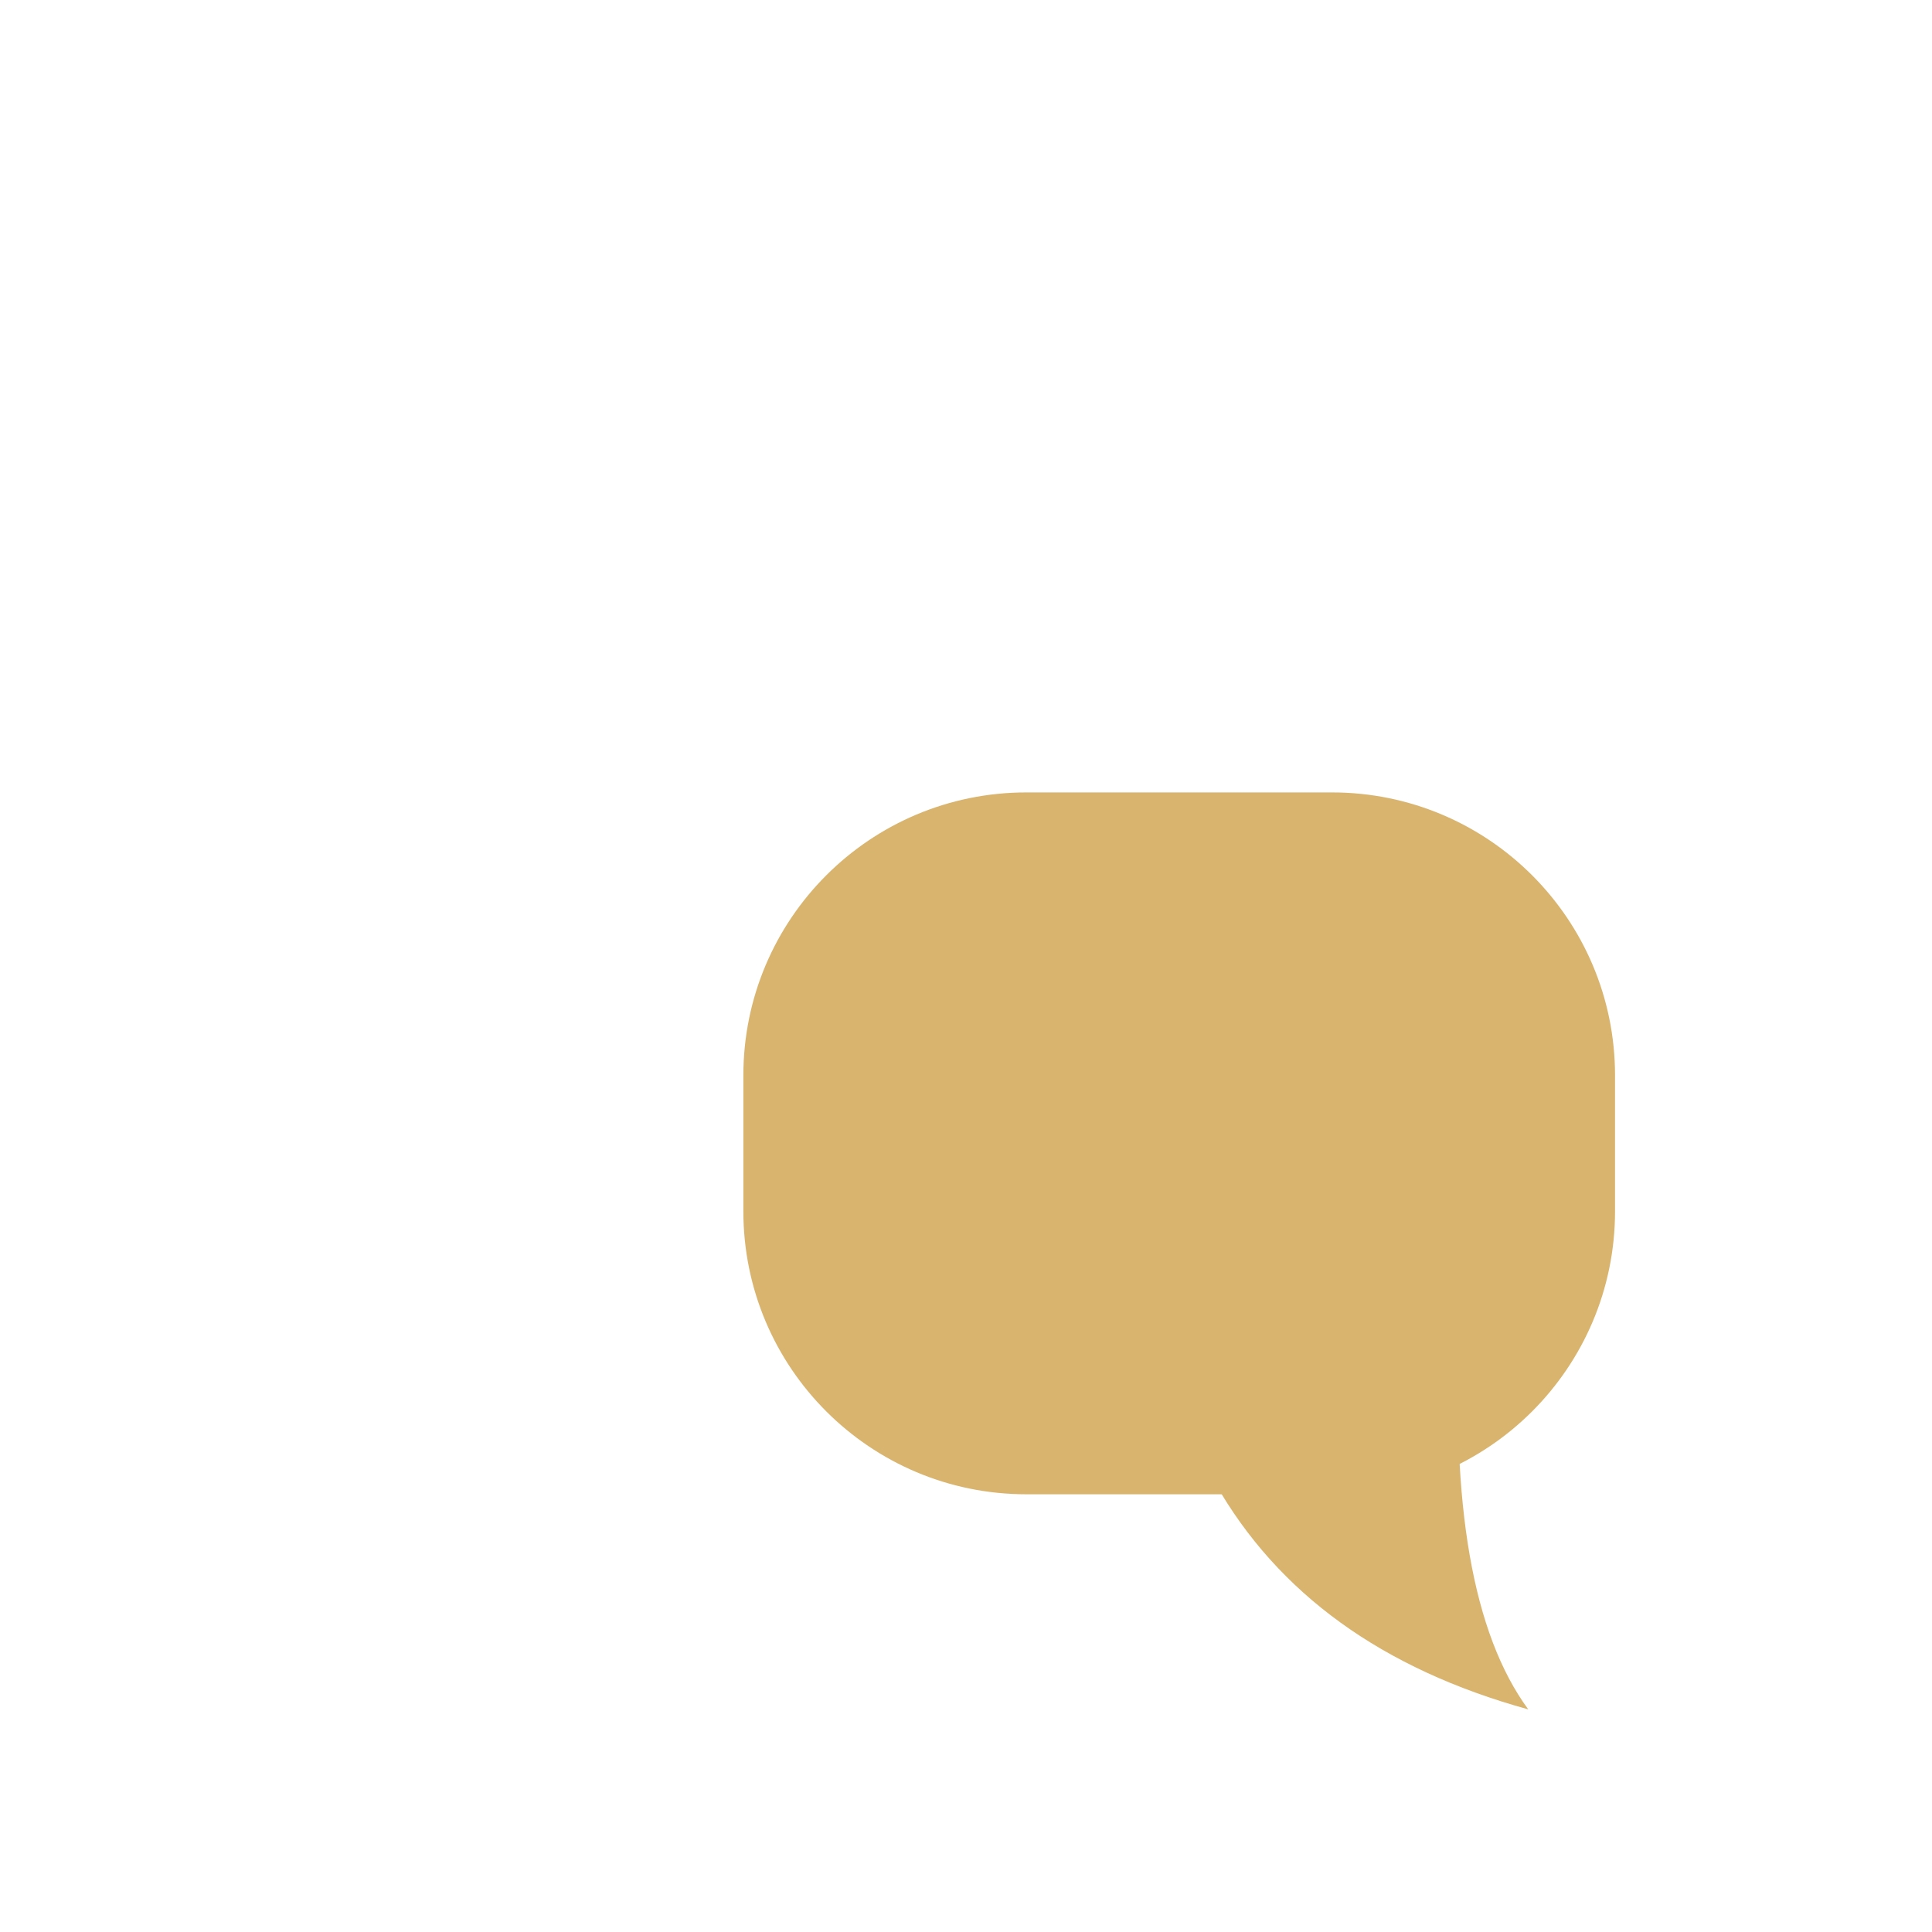
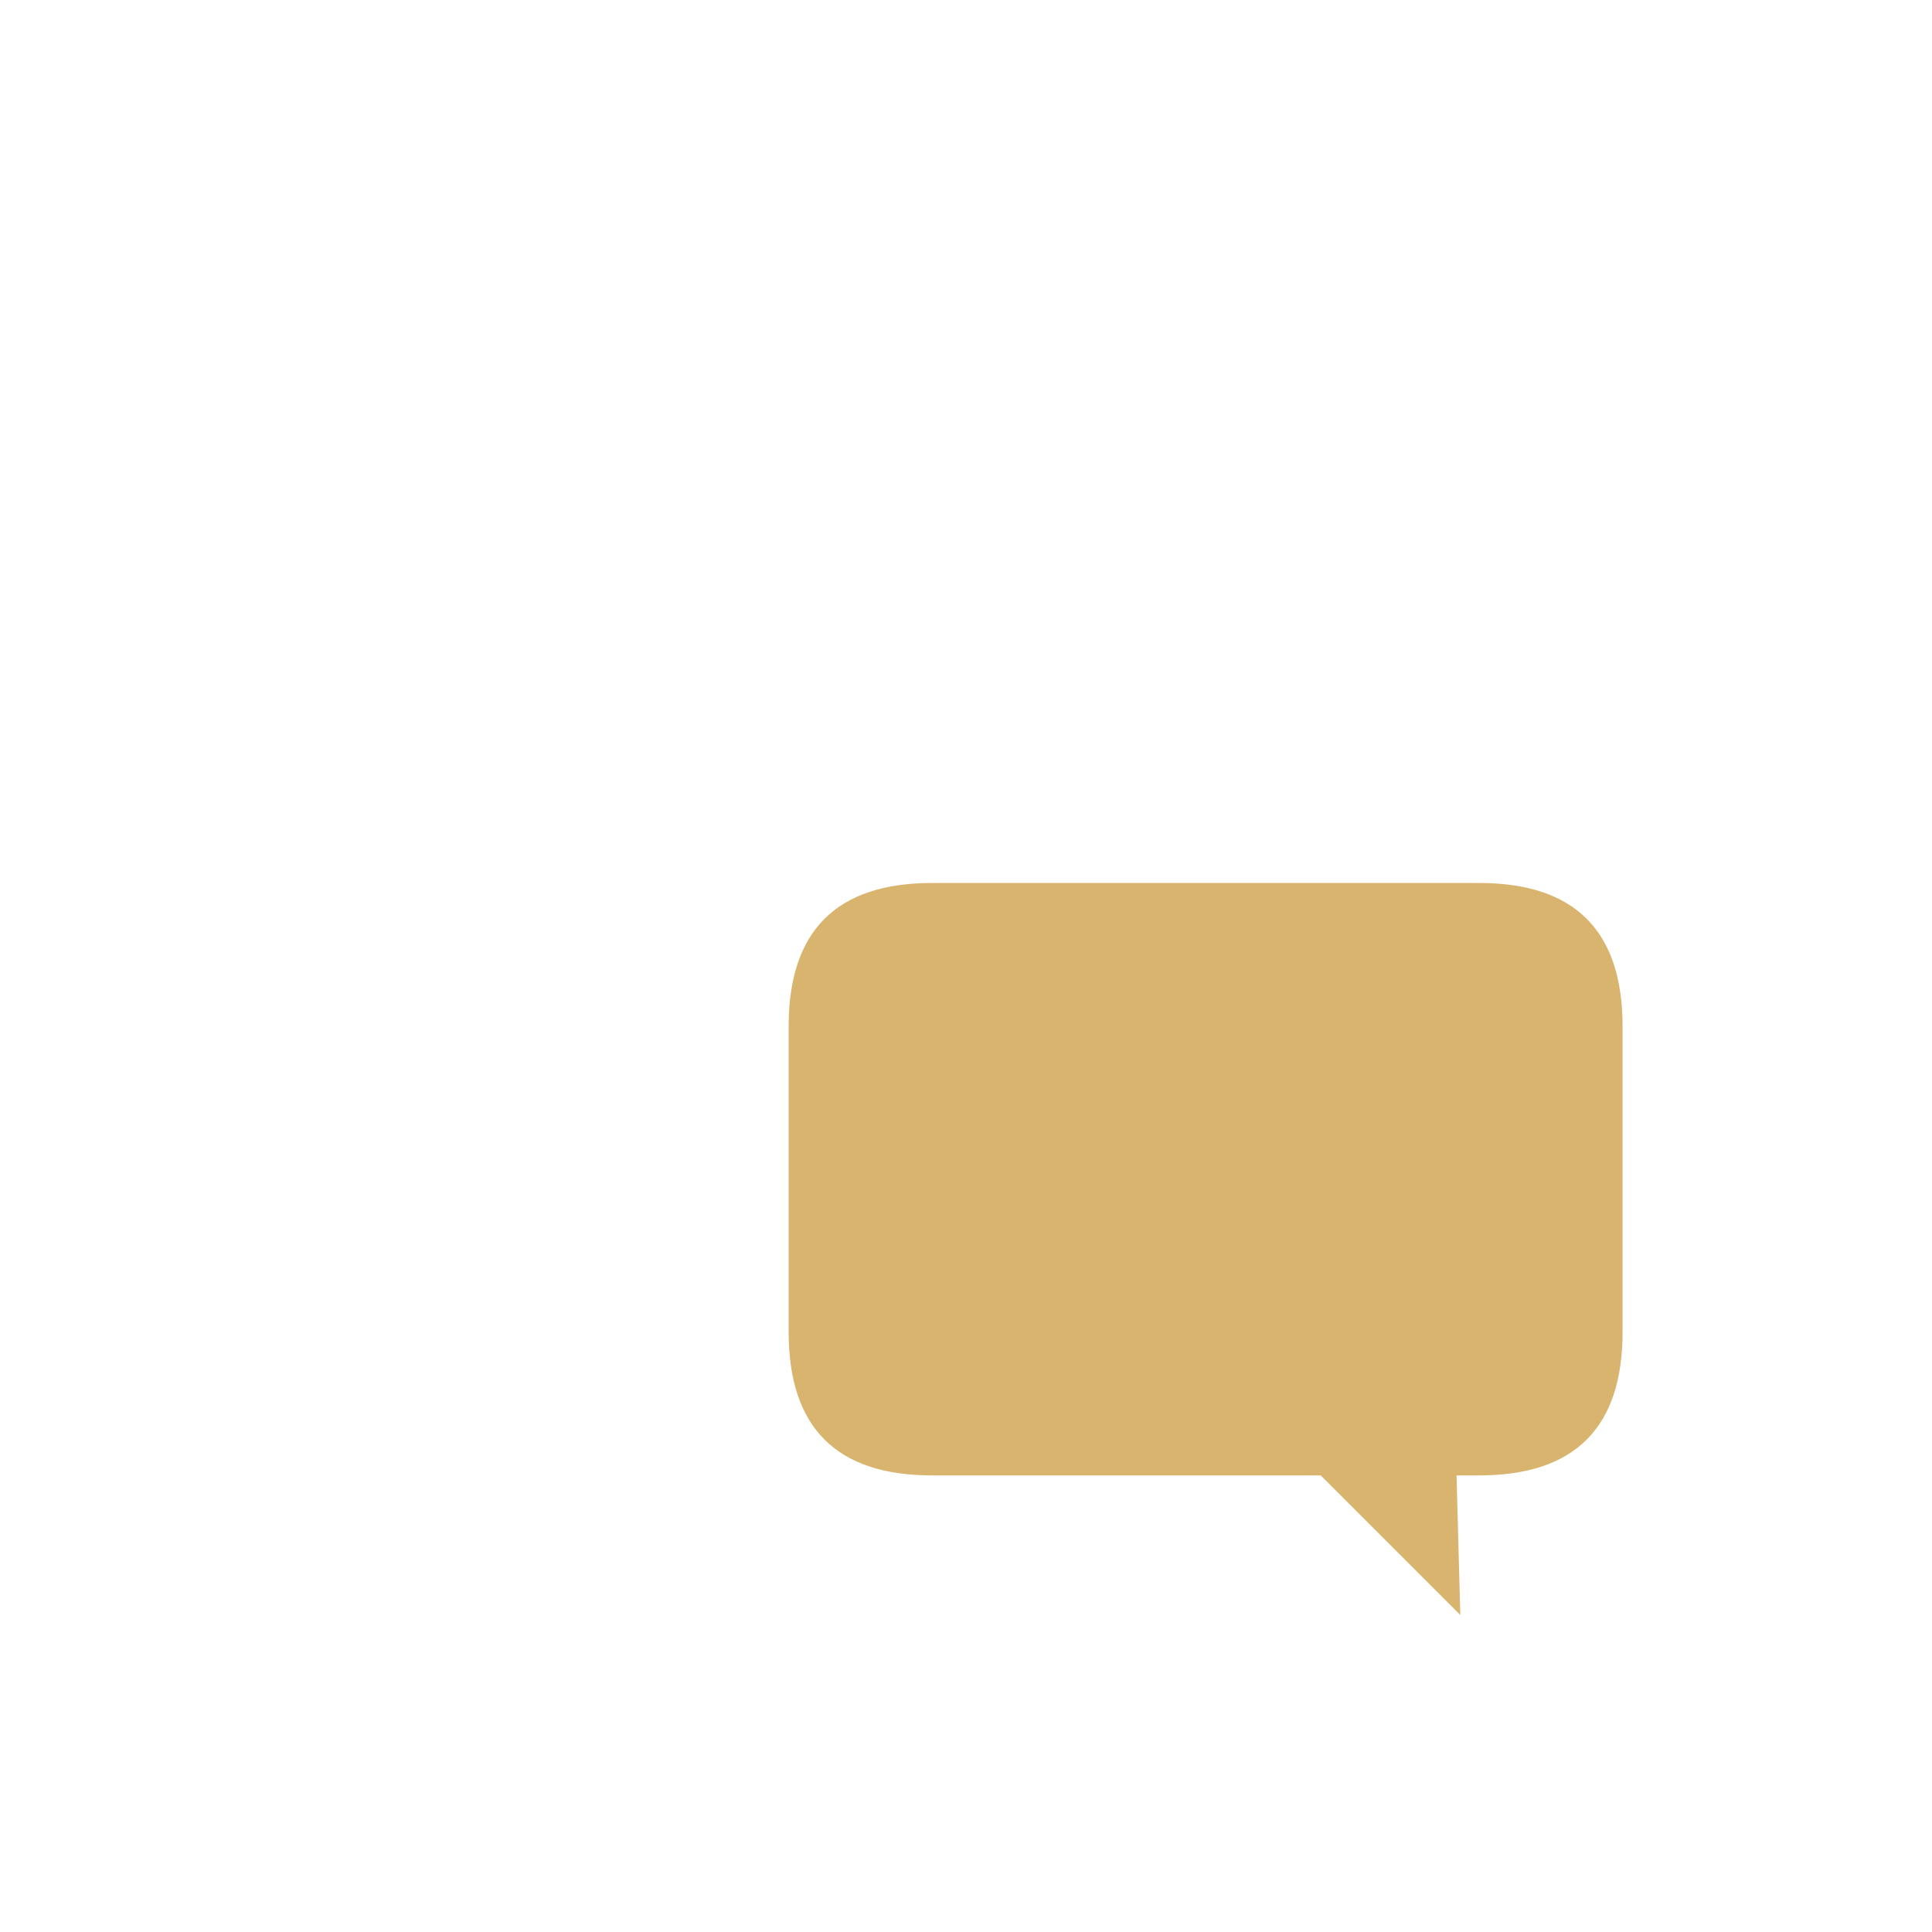
<svg xmlns="http://www.w3.org/2000/svg" width="1024" height="1024" viewBox="0 0 1024 1024">
-   <g fill="#D9B46E">
-     <path d="M544,420 H706 A150,150 0 0 1 856,570 V642 A150,150 0 0 1 706,792 H544 A150,150 0 0 1 394,642 V570 A150,150 0 0 1 544,420 Z" />
-     <path d="M774,700 L634,700 L644,786 Q694,874 810,906 Q766,846 774,700 Z" />
-   </g>
+   <path fill="#D9B46E" d="M494 468 H784 Q860 468 860 544 V706 Q860 782 784 782 H772 L774 856 L700 782 H494 Q418 782 418 706 V544 Q418 468 494 468 Z" />
</svg>
